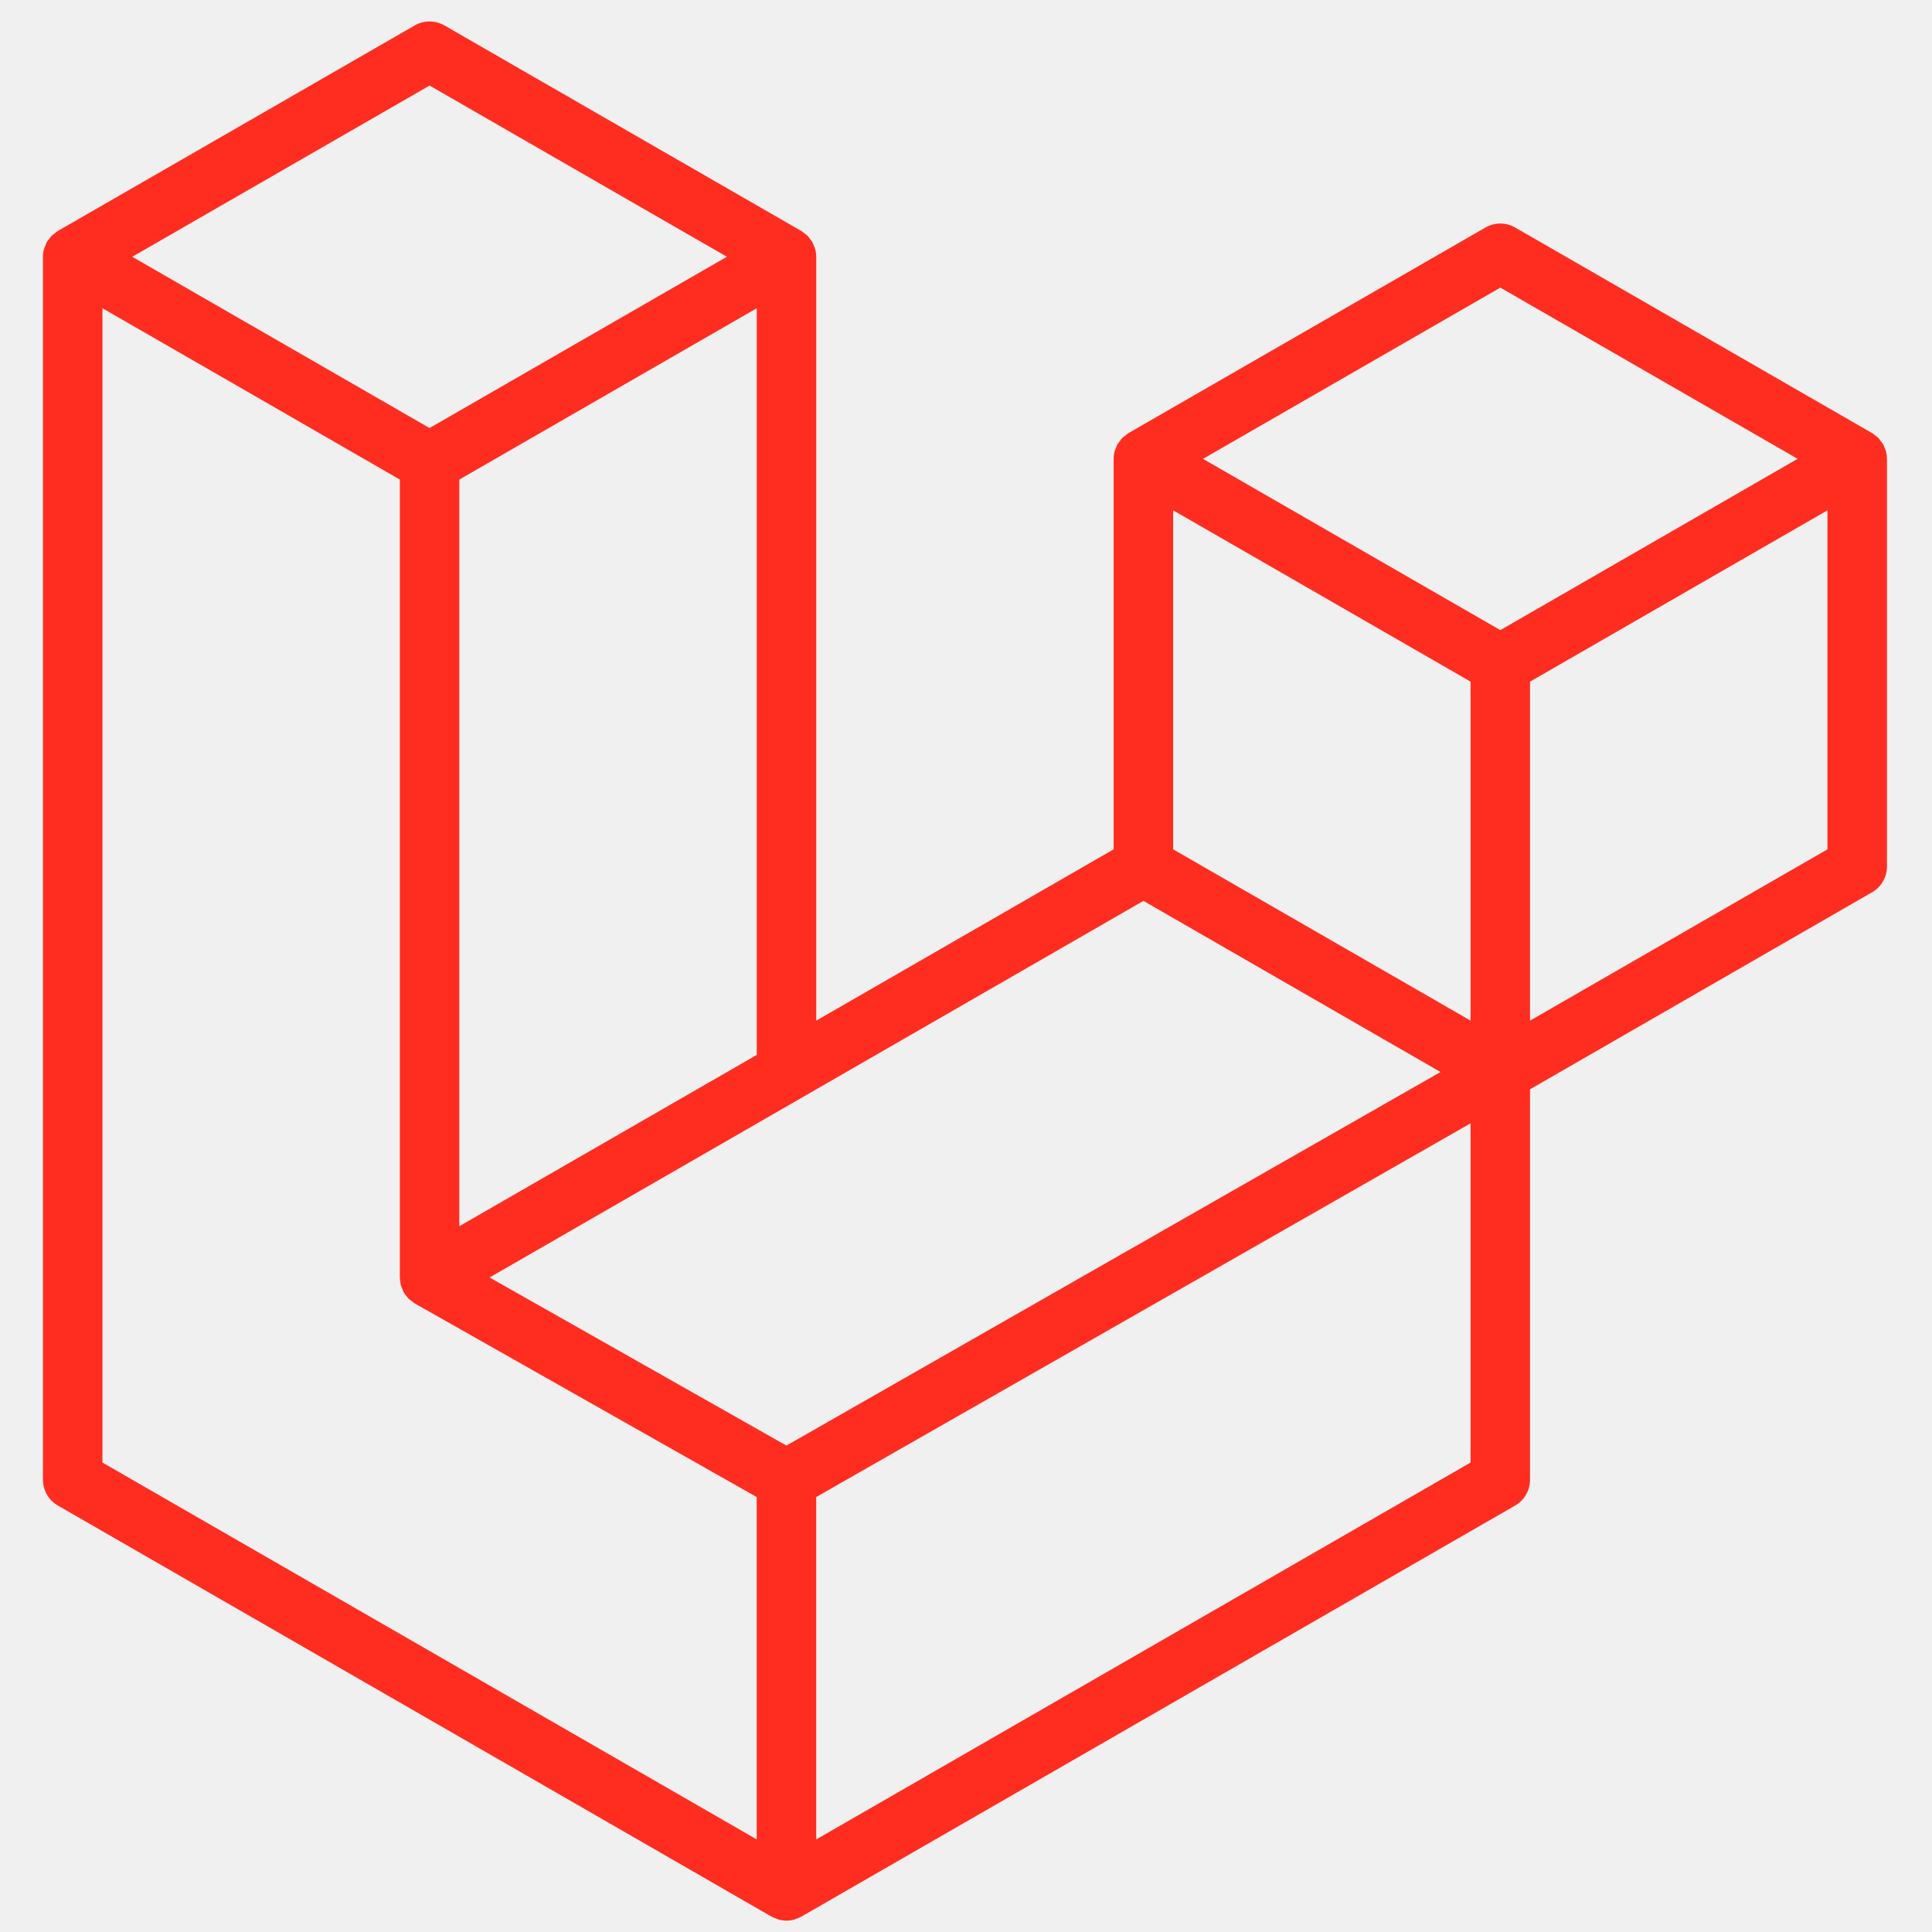
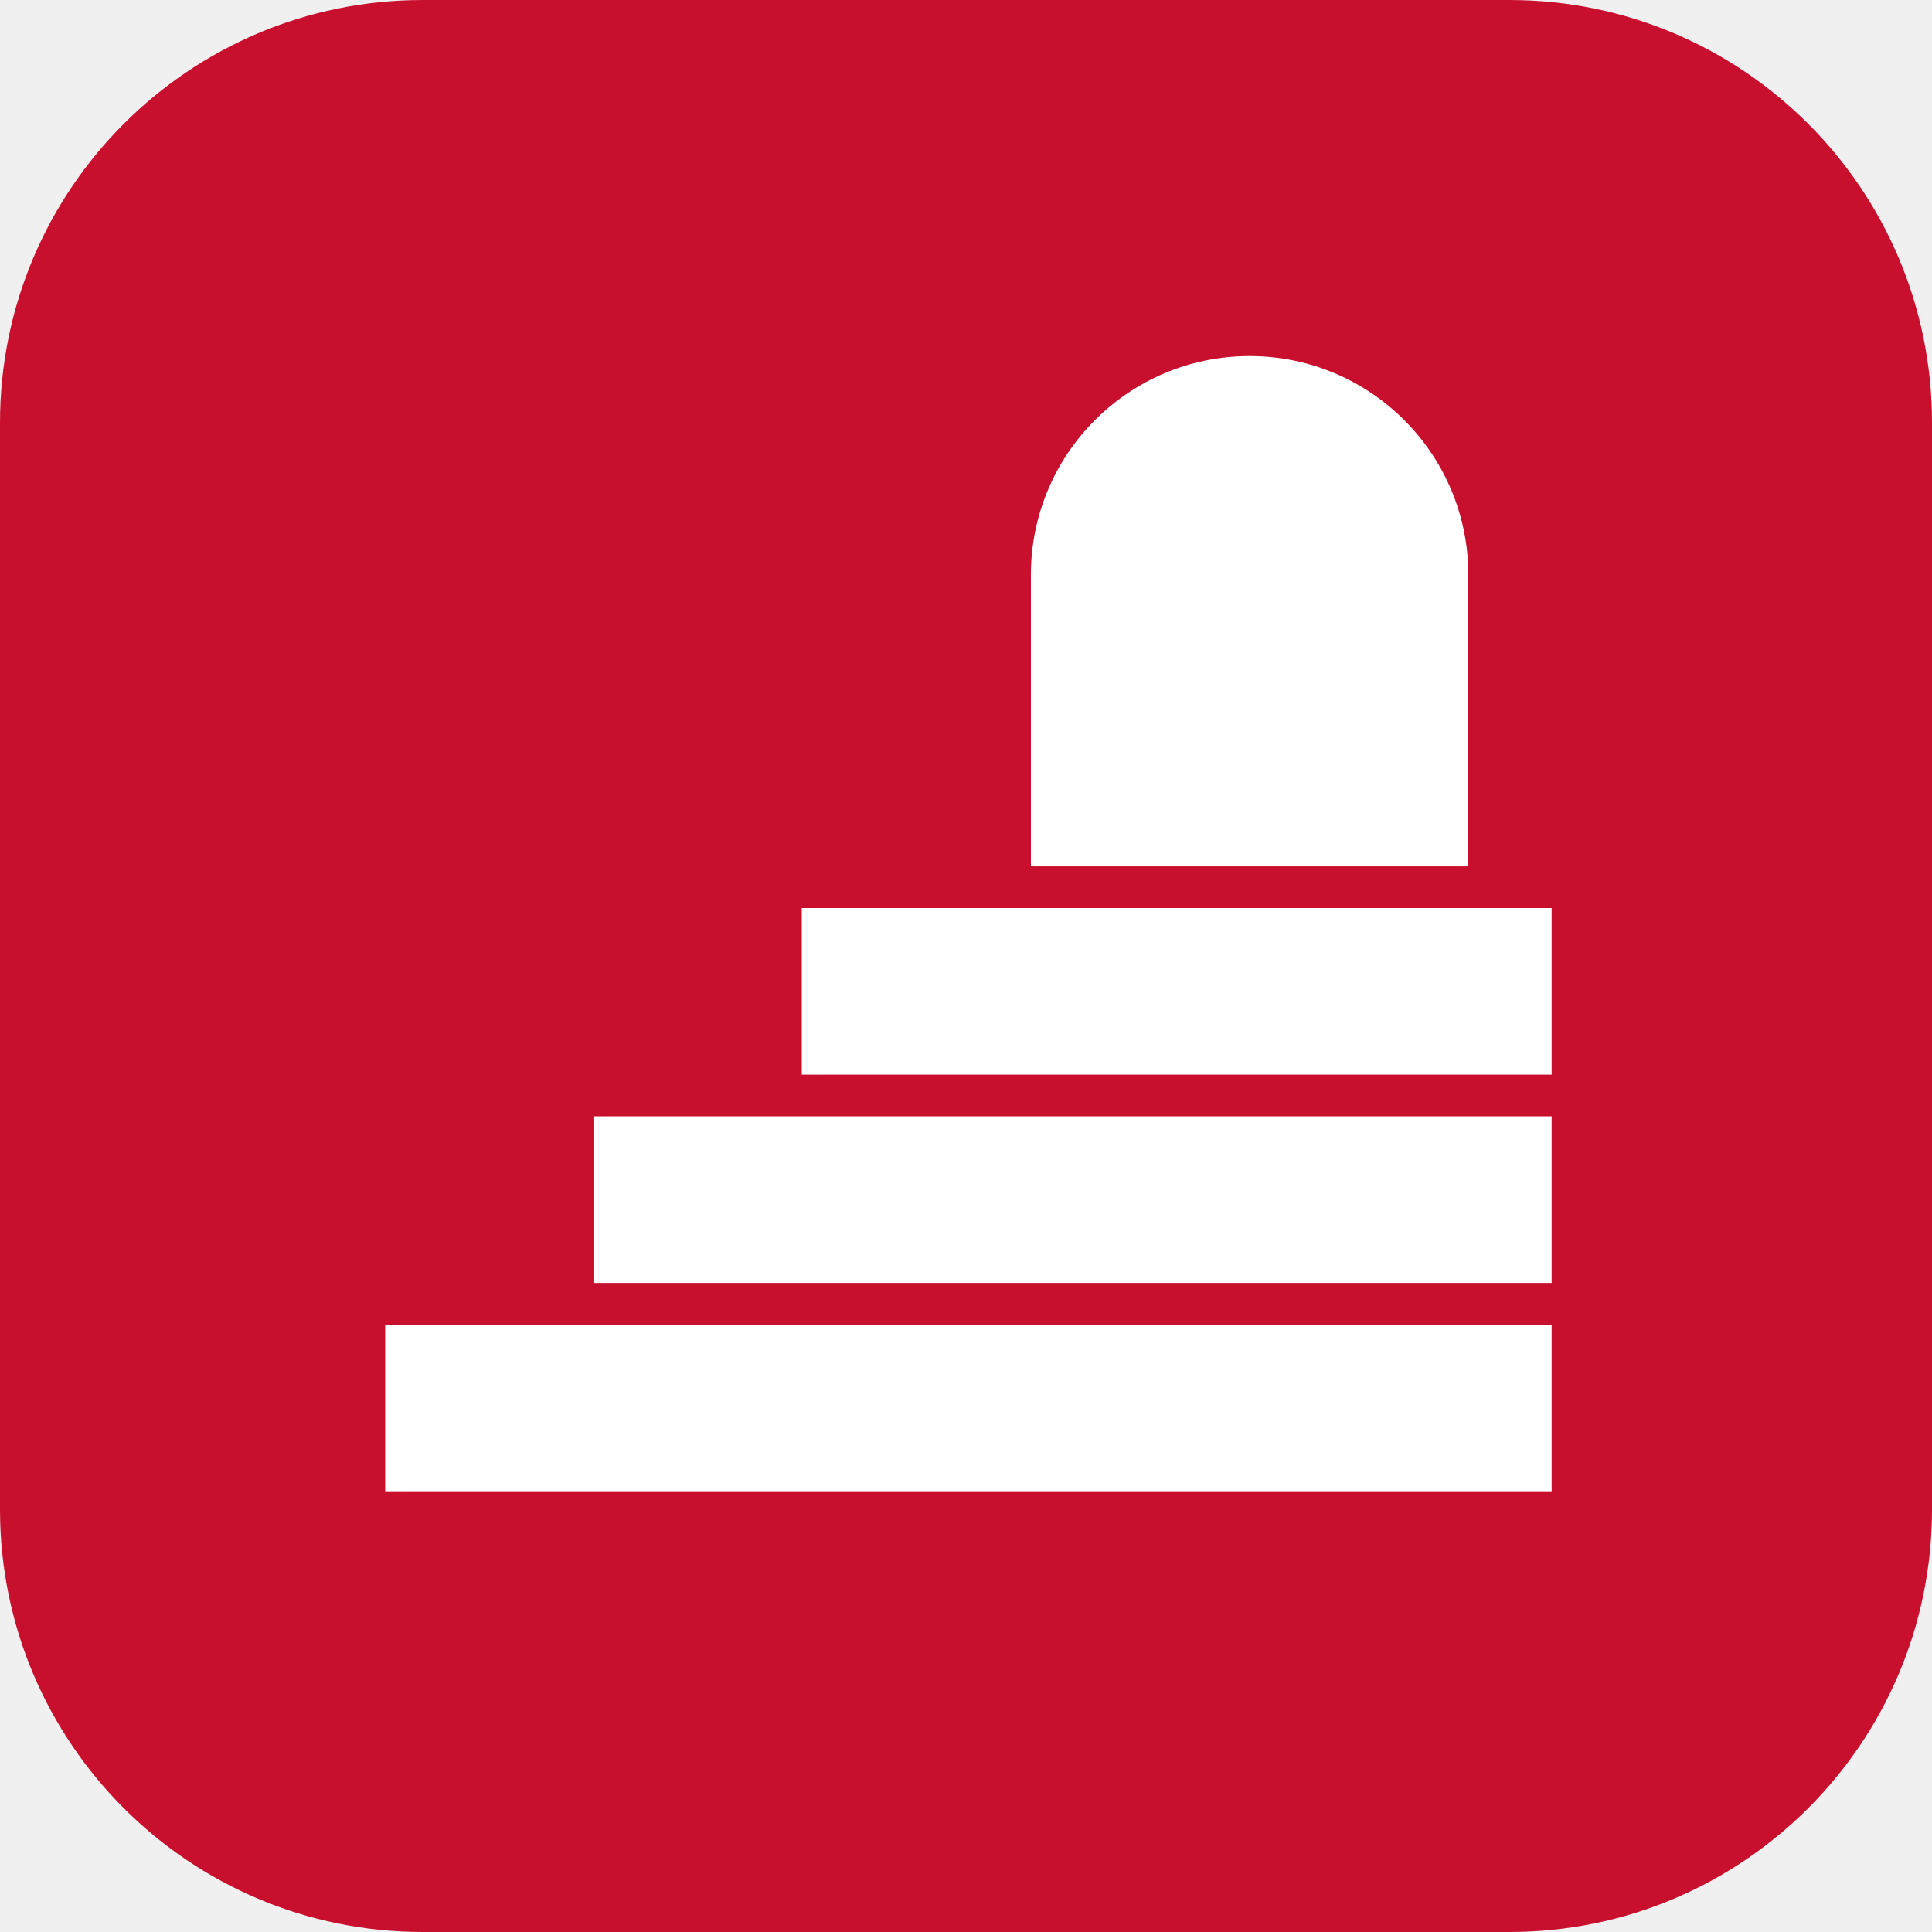
- <svg xmlns="http://www.w3.org/2000/svg" width="166" height="166" viewBox="0 0 166 166" fill="none">
-   <path fill-rule="evenodd" clip-rule="evenodd" d="M162.041 38.759C162.099 38.977 162.129 39.201 162.13 39.426V74.452C162.13 74.902 162.011 75.344 161.786 75.733C161.561 76.122 161.237 76.444 160.847 76.668L131.462 93.594V127.141C131.462 128.054 130.977 128.897 130.186 129.357L68.847 164.683C68.707 164.763 68.554 164.814 68.401 164.868C68.343 164.887 68.289 164.922 68.228 164.938C67.8 165.051 67.349 165.051 66.92 164.938C66.85 164.919 66.786 164.881 66.719 164.855C66.579 164.804 66.432 164.76 66.298 164.683L4.972 129.357C4.583 129.133 4.259 128.81 4.034 128.421C3.808 128.032 3.69 127.591 3.689 127.141L3.689 22.063C3.689 21.834 3.721 21.61 3.779 21.393C3.798 21.32 3.843 21.253 3.868 21.179C3.916 21.045 3.961 20.908 4.031 20.783C4.079 20.7 4.149 20.633 4.206 20.557C4.28 20.454 4.347 20.349 4.433 20.26C4.506 20.186 4.602 20.132 4.685 20.068C4.778 19.992 4.861 19.909 4.966 19.848L35.633 2.185C36.022 1.961 36.462 1.844 36.91 1.844C37.358 1.844 37.798 1.961 38.186 2.185L68.851 19.848H68.857C68.959 19.912 69.045 19.992 69.138 20.065C69.221 20.129 69.313 20.186 69.387 20.257C69.476 20.349 69.54 20.454 69.616 20.557C69.671 20.633 69.744 20.7 69.789 20.783C69.862 20.911 69.904 21.045 69.955 21.179C69.98 21.253 70.025 21.32 70.044 21.396C70.103 21.614 70.133 21.838 70.133 22.063V87.694L95.686 72.974V39.423C95.686 39.2 95.718 38.973 95.775 38.759C95.798 38.683 95.839 38.615 95.865 38.542C95.916 38.408 95.96 38.271 96.031 38.146C96.079 38.063 96.149 37.996 96.203 37.92C96.279 37.818 96.343 37.712 96.433 37.623C96.506 37.549 96.599 37.495 96.681 37.431C96.777 37.355 96.86 37.272 96.962 37.211L127.633 19.548C128.021 19.324 128.461 19.206 128.91 19.206C129.358 19.206 129.798 19.324 130.186 19.548L160.85 37.211C160.959 37.275 161.042 37.355 161.137 37.428C161.217 37.492 161.31 37.549 161.383 37.62C161.473 37.712 161.536 37.818 161.613 37.92C161.67 37.996 161.741 38.063 161.785 38.146C161.859 38.271 161.9 38.408 161.951 38.542C161.98 38.615 162.021 38.683 162.041 38.759ZM157.018 72.974V43.848L146.287 50.028L131.462 58.568V87.694L157.021 72.974H157.018ZM126.354 125.663V96.518L111.771 104.85L70.13 128.626V158.046L126.354 125.663ZM8.801 26.485V125.663L65.018 158.043V128.629L35.649 112L35.64 111.994L35.627 111.988C35.528 111.93 35.445 111.847 35.353 111.777C35.273 111.713 35.18 111.662 35.11 111.592L35.104 111.582C35.021 111.502 34.963 111.403 34.893 111.314C34.829 111.228 34.753 111.154 34.702 111.065L34.699 111.055C34.641 110.96 34.606 110.845 34.565 110.736C34.523 110.64 34.469 110.551 34.443 110.449C34.411 110.328 34.405 110.197 34.392 110.072C34.379 109.976 34.354 109.881 34.354 109.785V109.778V41.205L19.532 32.662L8.801 26.485ZM36.913 7.35L11.364 22.063L36.907 36.777L62.453 22.06L36.907 7.35H36.913ZM50.2 99.174L65.022 90.637V26.485L54.291 32.665L39.466 41.205V105.357L50.2 99.174ZM128.91 24.713L103.363 39.426L128.91 54.14L154.453 39.423L128.91 24.713ZM126.354 58.568L111.529 50.028L100.798 43.848V72.974L115.619 81.511L126.354 87.694V58.568ZM67.571 124.205L105.042 102.803L123.772 92.109L98.245 77.405L68.854 94.334L42.066 109.762L67.571 124.205Z" fill="#FF2D20" />
+ <svg xmlns="http://www.w3.org/2000/svg" viewBox="0 0 32 32">
+   <rect width="32" height="32" rx="7" fill="#c8102e" />
+   <g transform="translate(5 4) scale(.69)">
+     <path d="M2 26h28v4H2zM7 21h23v4H7zM12 16h18v4H12zM17.5 15V8a5.25 5.25 0 0 1 10.5 0v7z" fill="#fff" />
+   </g>
</svg>
